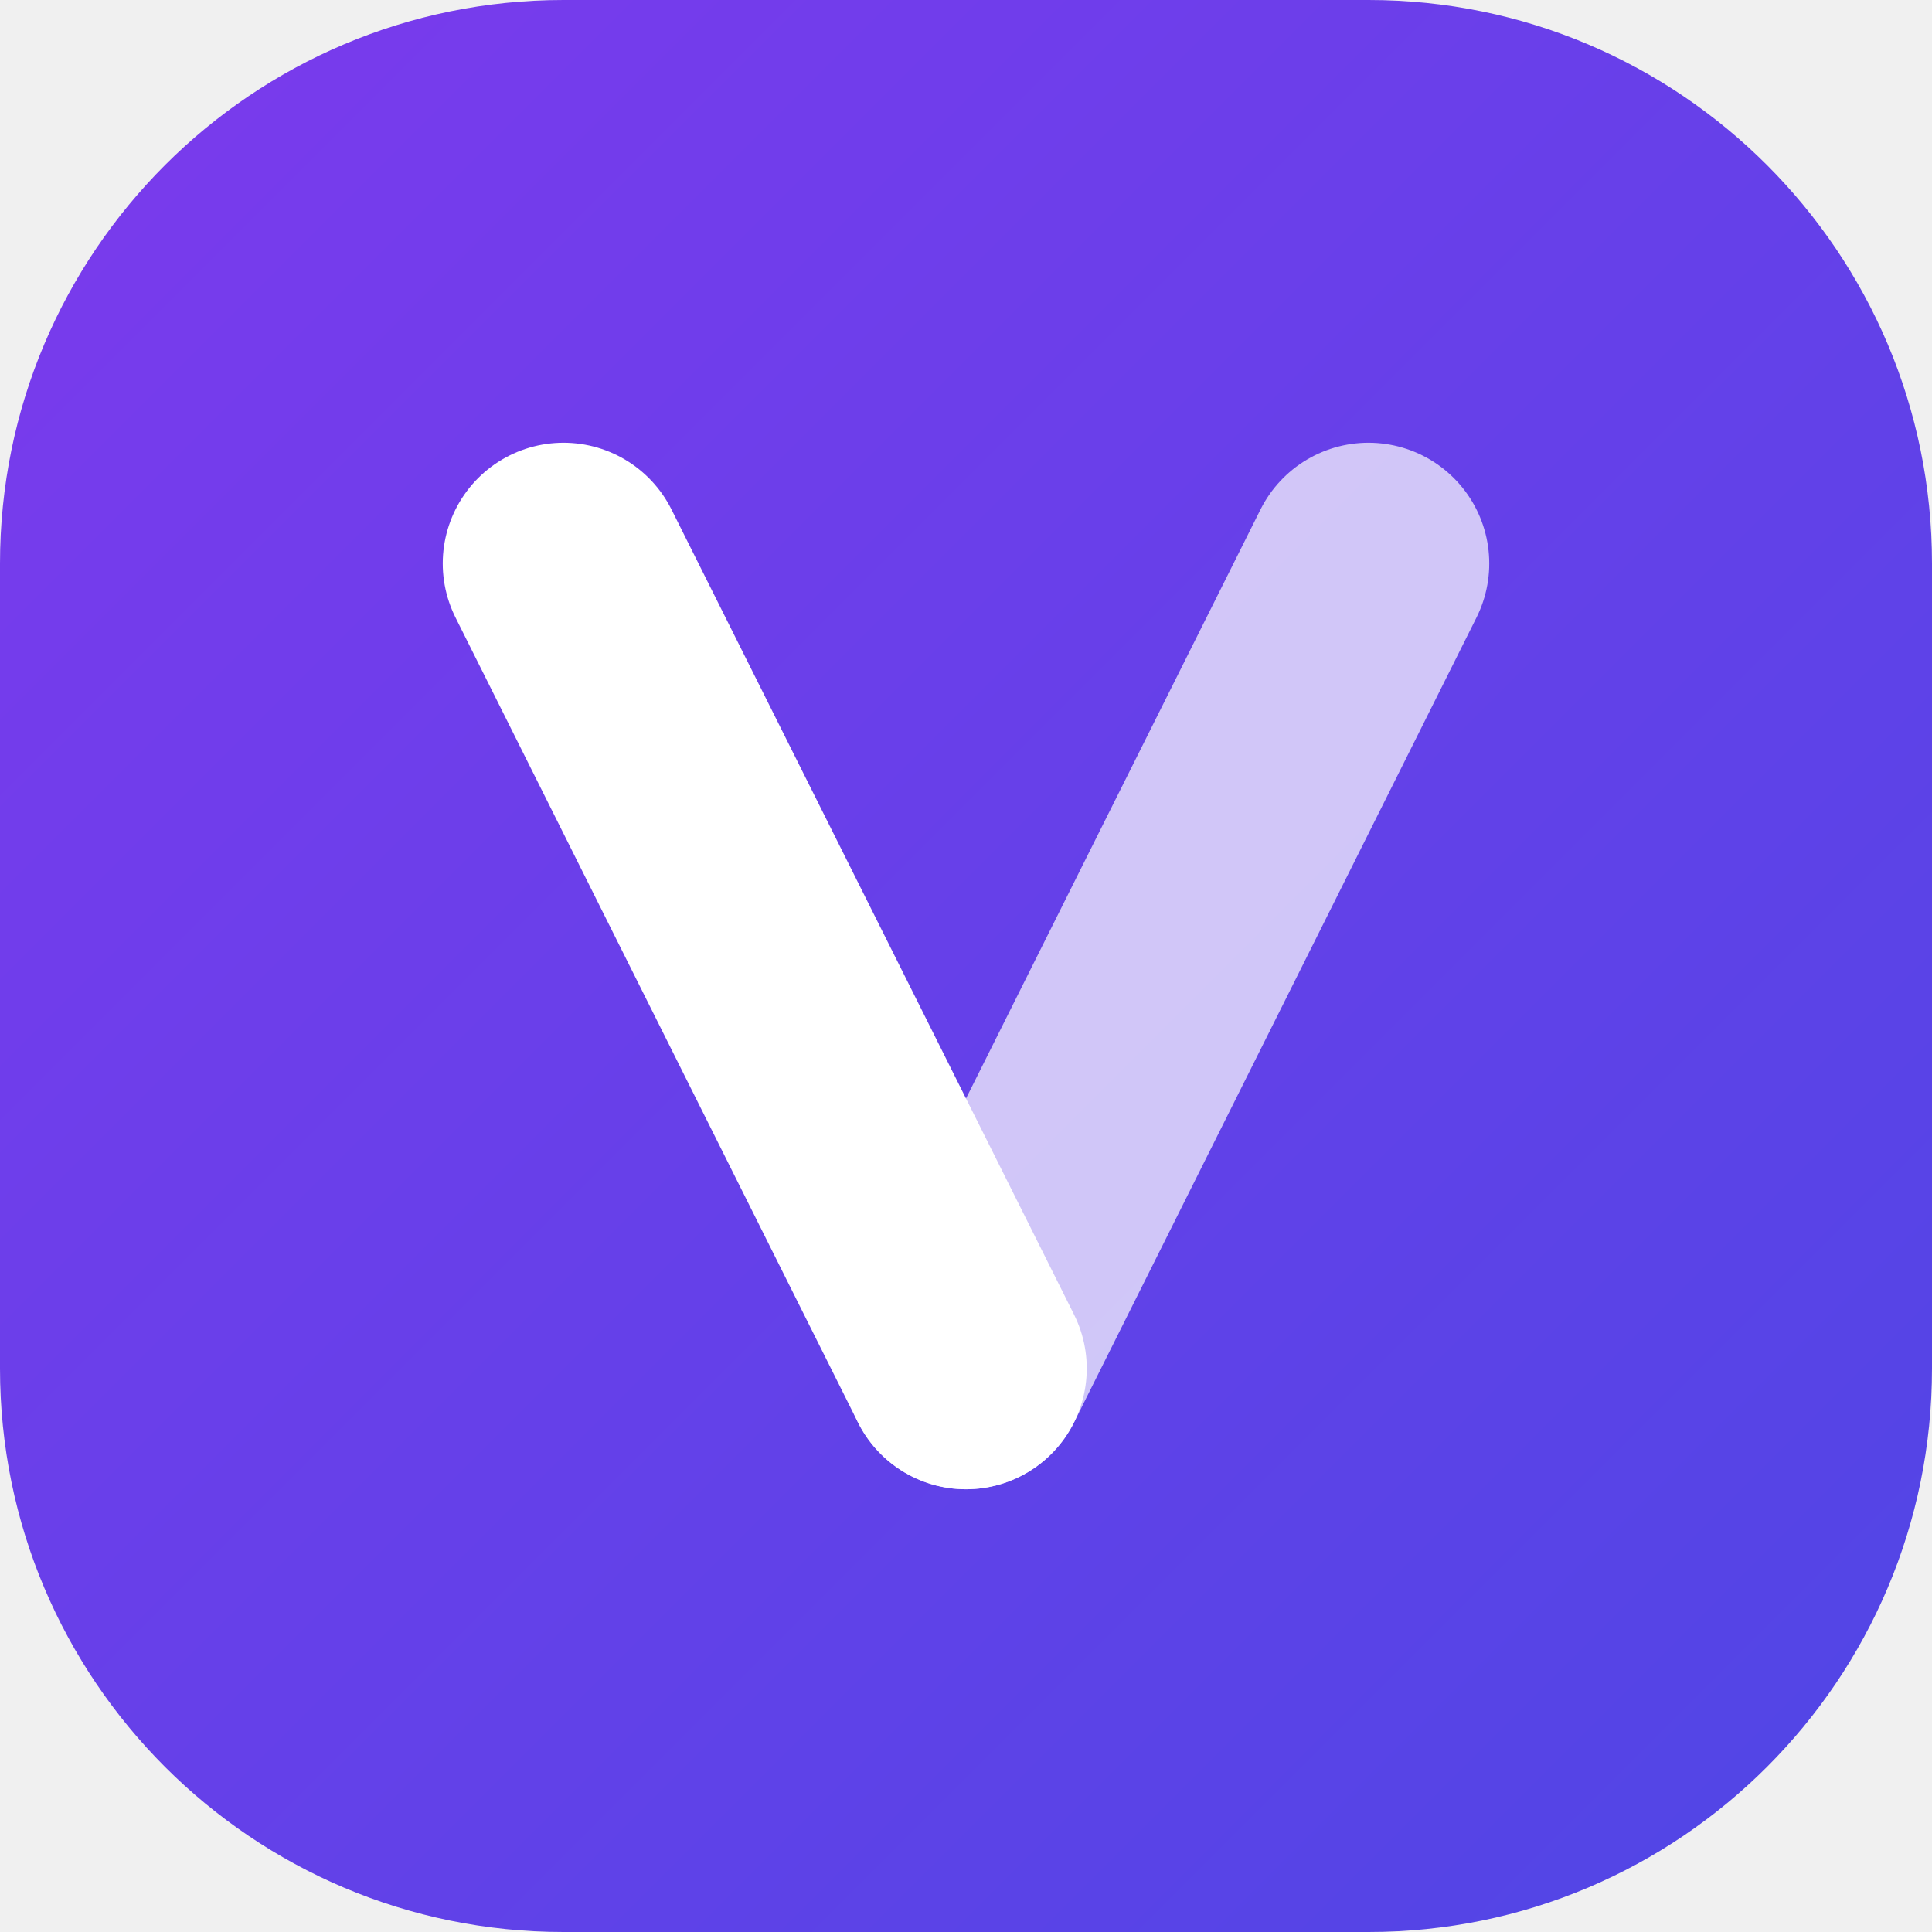
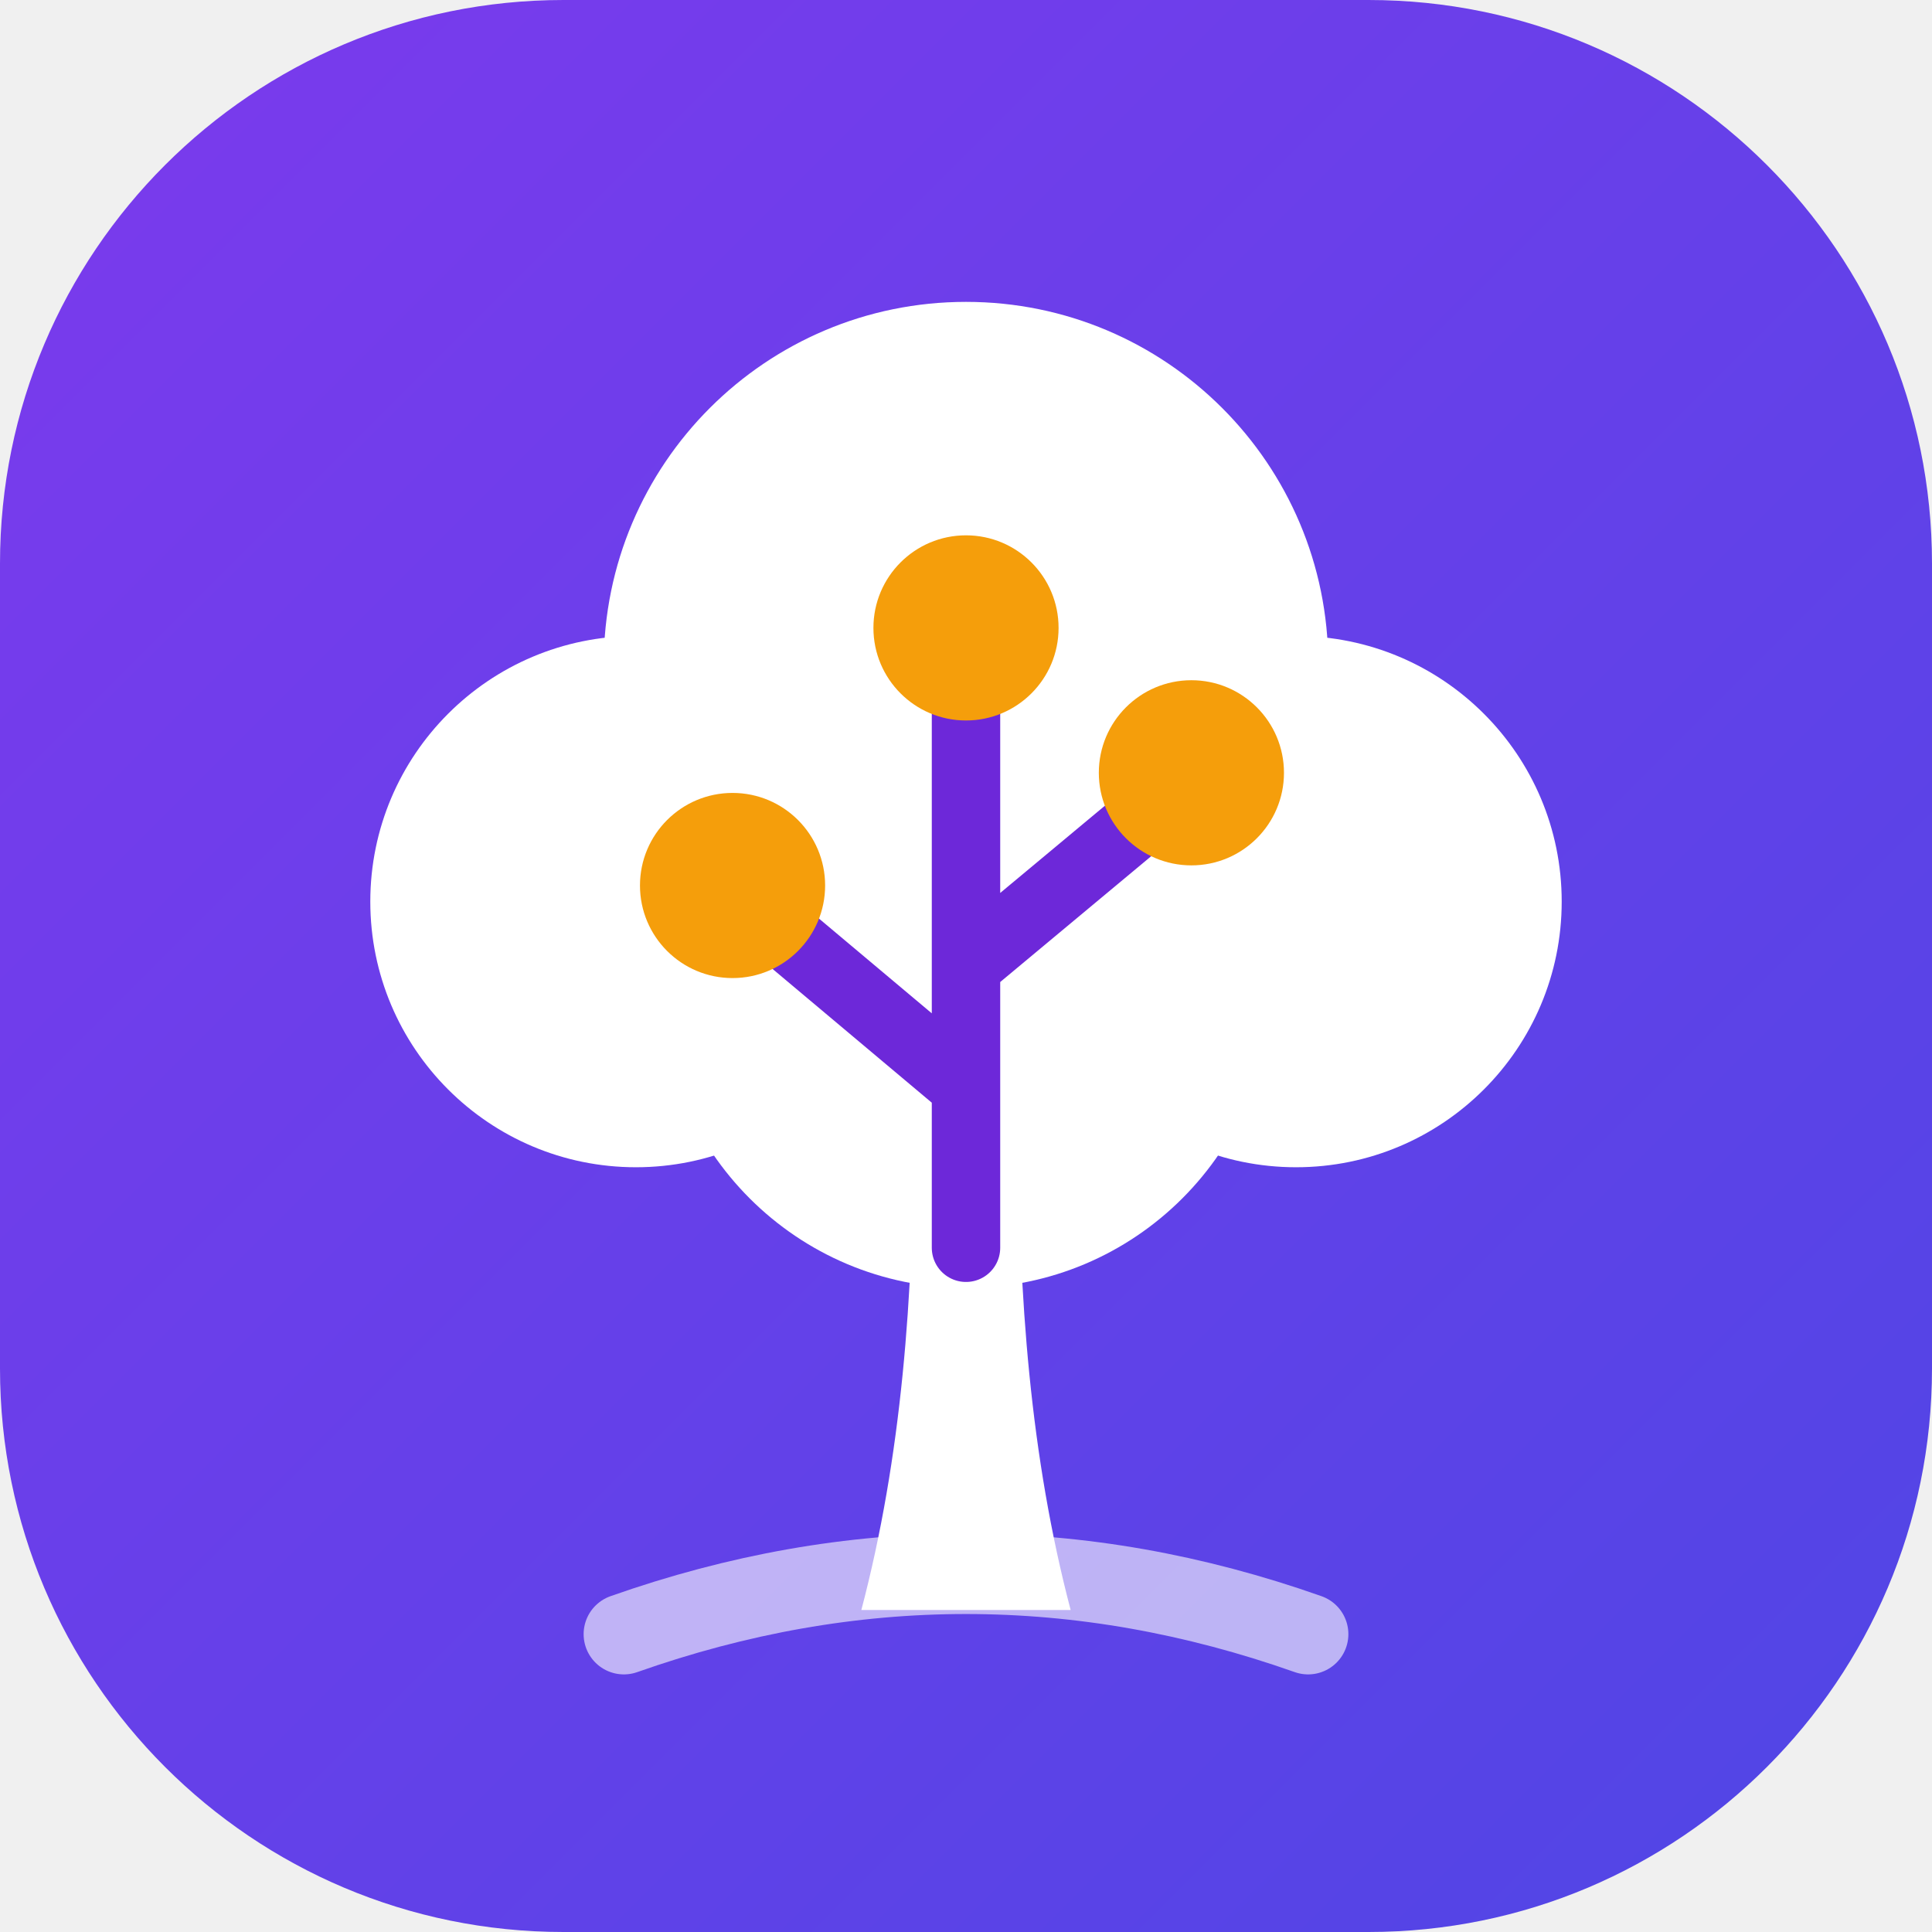
<svg xmlns="http://www.w3.org/2000/svg" viewBox="0 0 48 48">
  <defs>
    <linearGradient id="bg" x1="0" y1="0" x2="1" y2="1">
      <stop offset="0" stop-color="#7c3aed" />
      <stop offset="1" stop-color="#4f46e5" />
    </linearGradient>
  </defs>
  <rect width="48" height="48" rx="14" fill="url(#bg)" />
-   <g fill="none" stroke-linecap="round" stroke-linejoin="round" stroke-width="6">
-     <path d="M24 34 34 14" stroke="#fff" stroke-opacity=".7" />
-     <path d="M14 14 24 34" stroke="#fff" />
+   <path d="M15.5 40.6q8.5-3 17 0" fill="none" stroke="#fff" stroke-width="2" stroke-linecap="round" stroke-opacity=".6" />
+   <path d="M21.4 40c1-3.8 1.3-7.8 1.3-12h2.6c0 4.2.3 8.2 1.3 12z" fill="#fff" />
+   <g fill="#fff">
+     <circle cx="24" cy="16.5" r="9" />
+     <circle cx="15.8" cy="22.4" r="6.6" />
+     <circle cx="32.2" cy="22.4" r="6.6" />
+     <circle cx="24" cy="24.4" r="7.6" />
+   </g>
+   <path d="M24 31V17.5M24 27l-5-4.2M24 24l4.8-4" fill="none" stroke="#6d28d9" stroke-width="1.7" stroke-linecap="round" />
+   <g fill="#f59e0b">
+     <circle cx="24" cy="15.6" r="2.3" />
+     <circle cx="18.2" cy="22" r="2.3" />
+     <circle cx="29.6" cy="19.2" r="2.3" />
  </g>
</svg>
